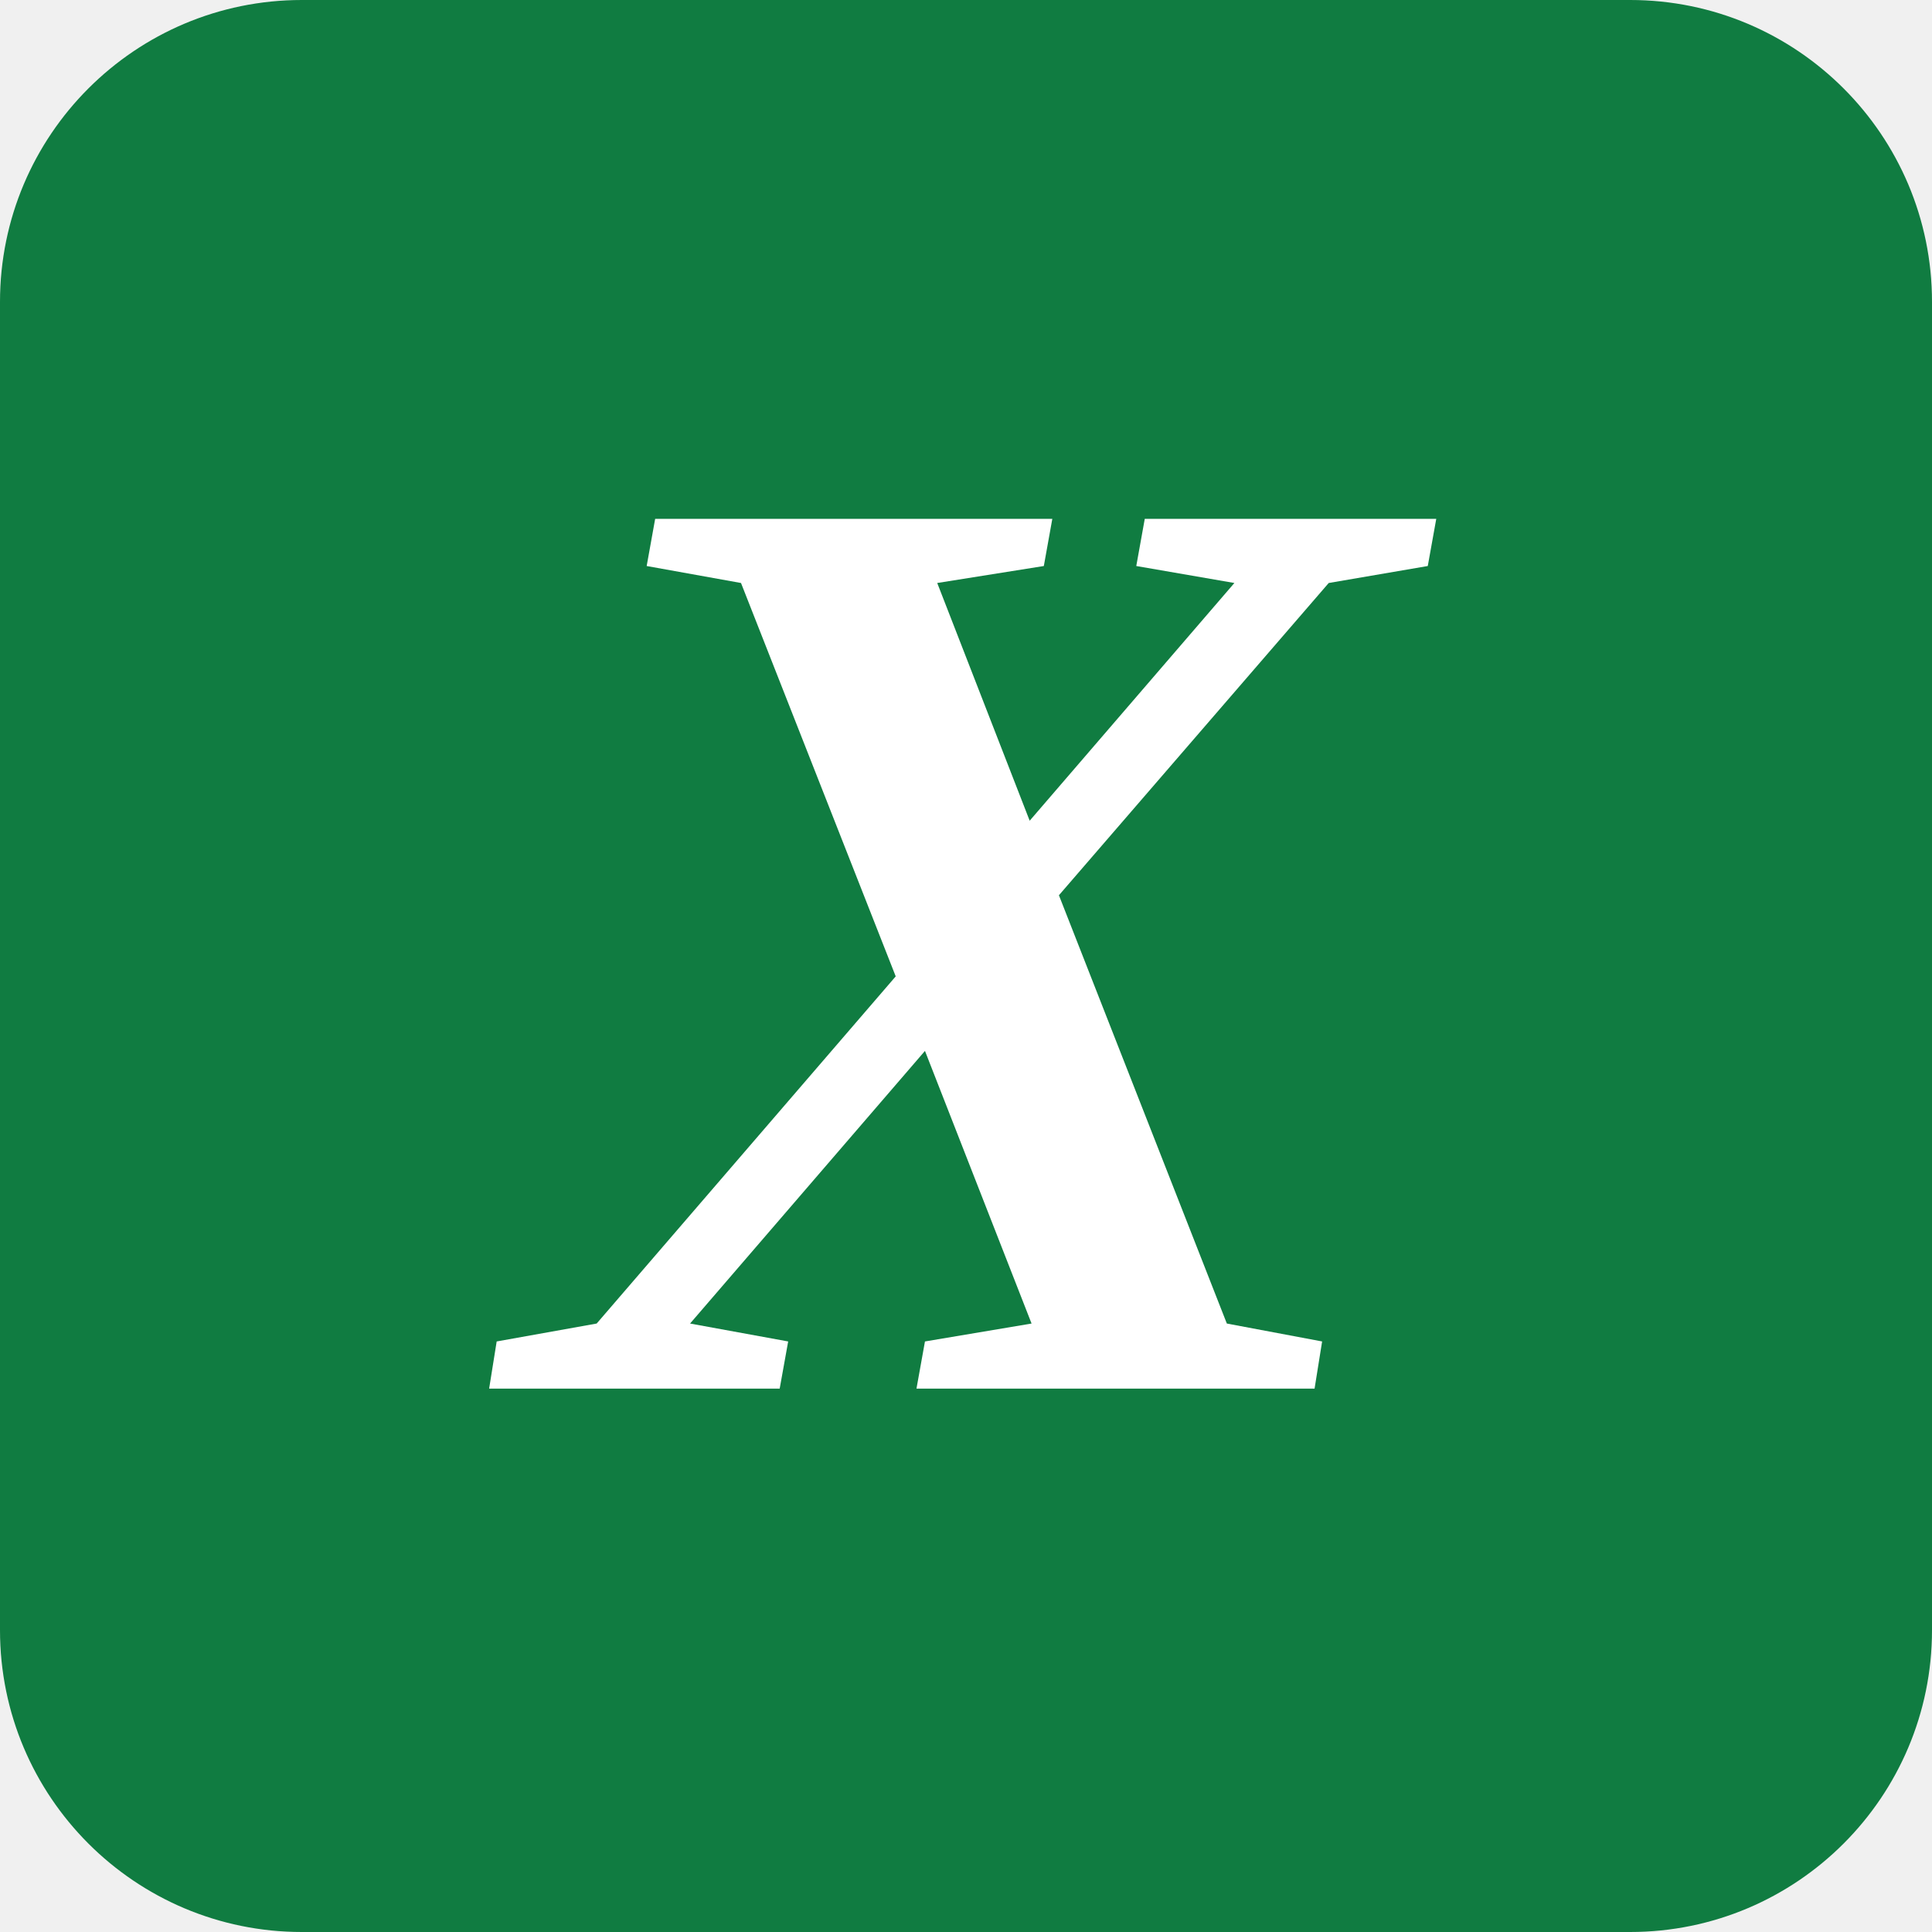
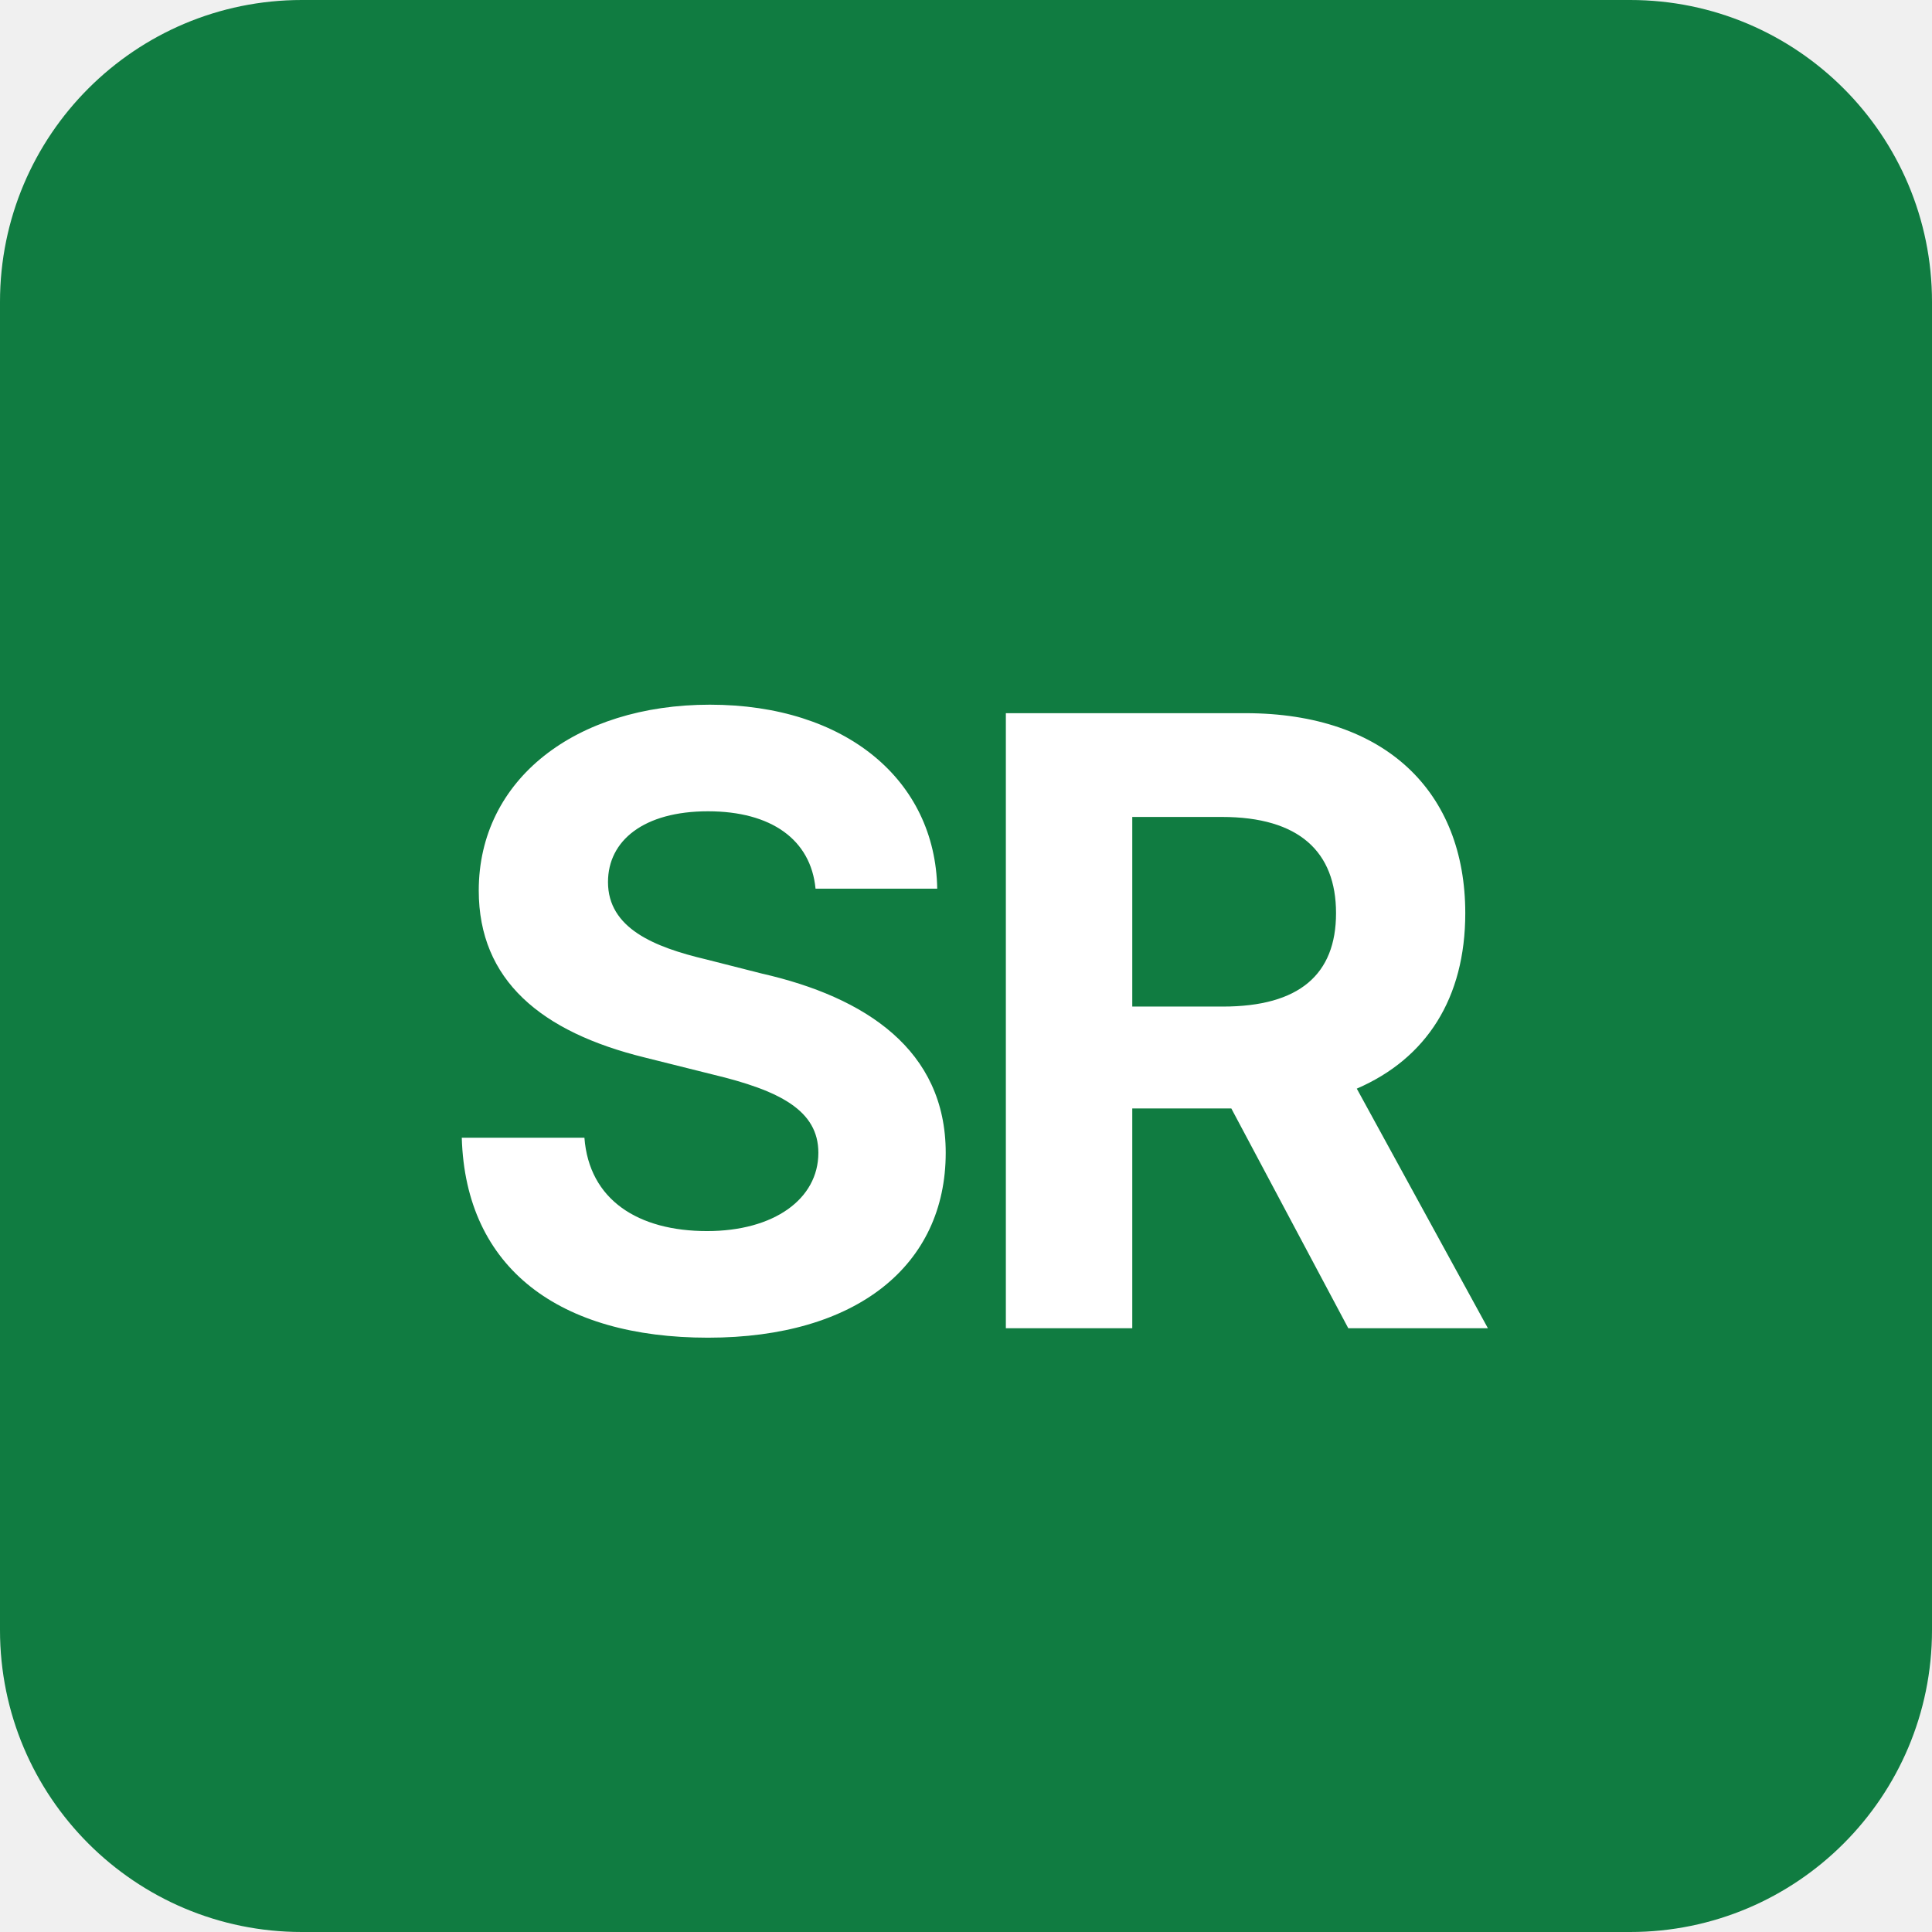
<svg xmlns="http://www.w3.org/2000/svg" viewBox="0 0 32 32">
  <rect width="32" height="32" rx="5" fill="#107c41" />
-   <text x="16" y="23" font-family="Georgia, 'Times New Roman', serif" font-size="22" font-style="italic" font-weight="700" text-anchor="middle" fill="#ffffff">X</text>
+   <text x="16" y="22" font-family="Inter, 'Segoe UI', system-ui, -apple-system, sans-serif" font-size="14" font-weight="700" letter-spacing="-0.5" text-anchor="middle" fill="#ffffff">SR</text>
</svg>
